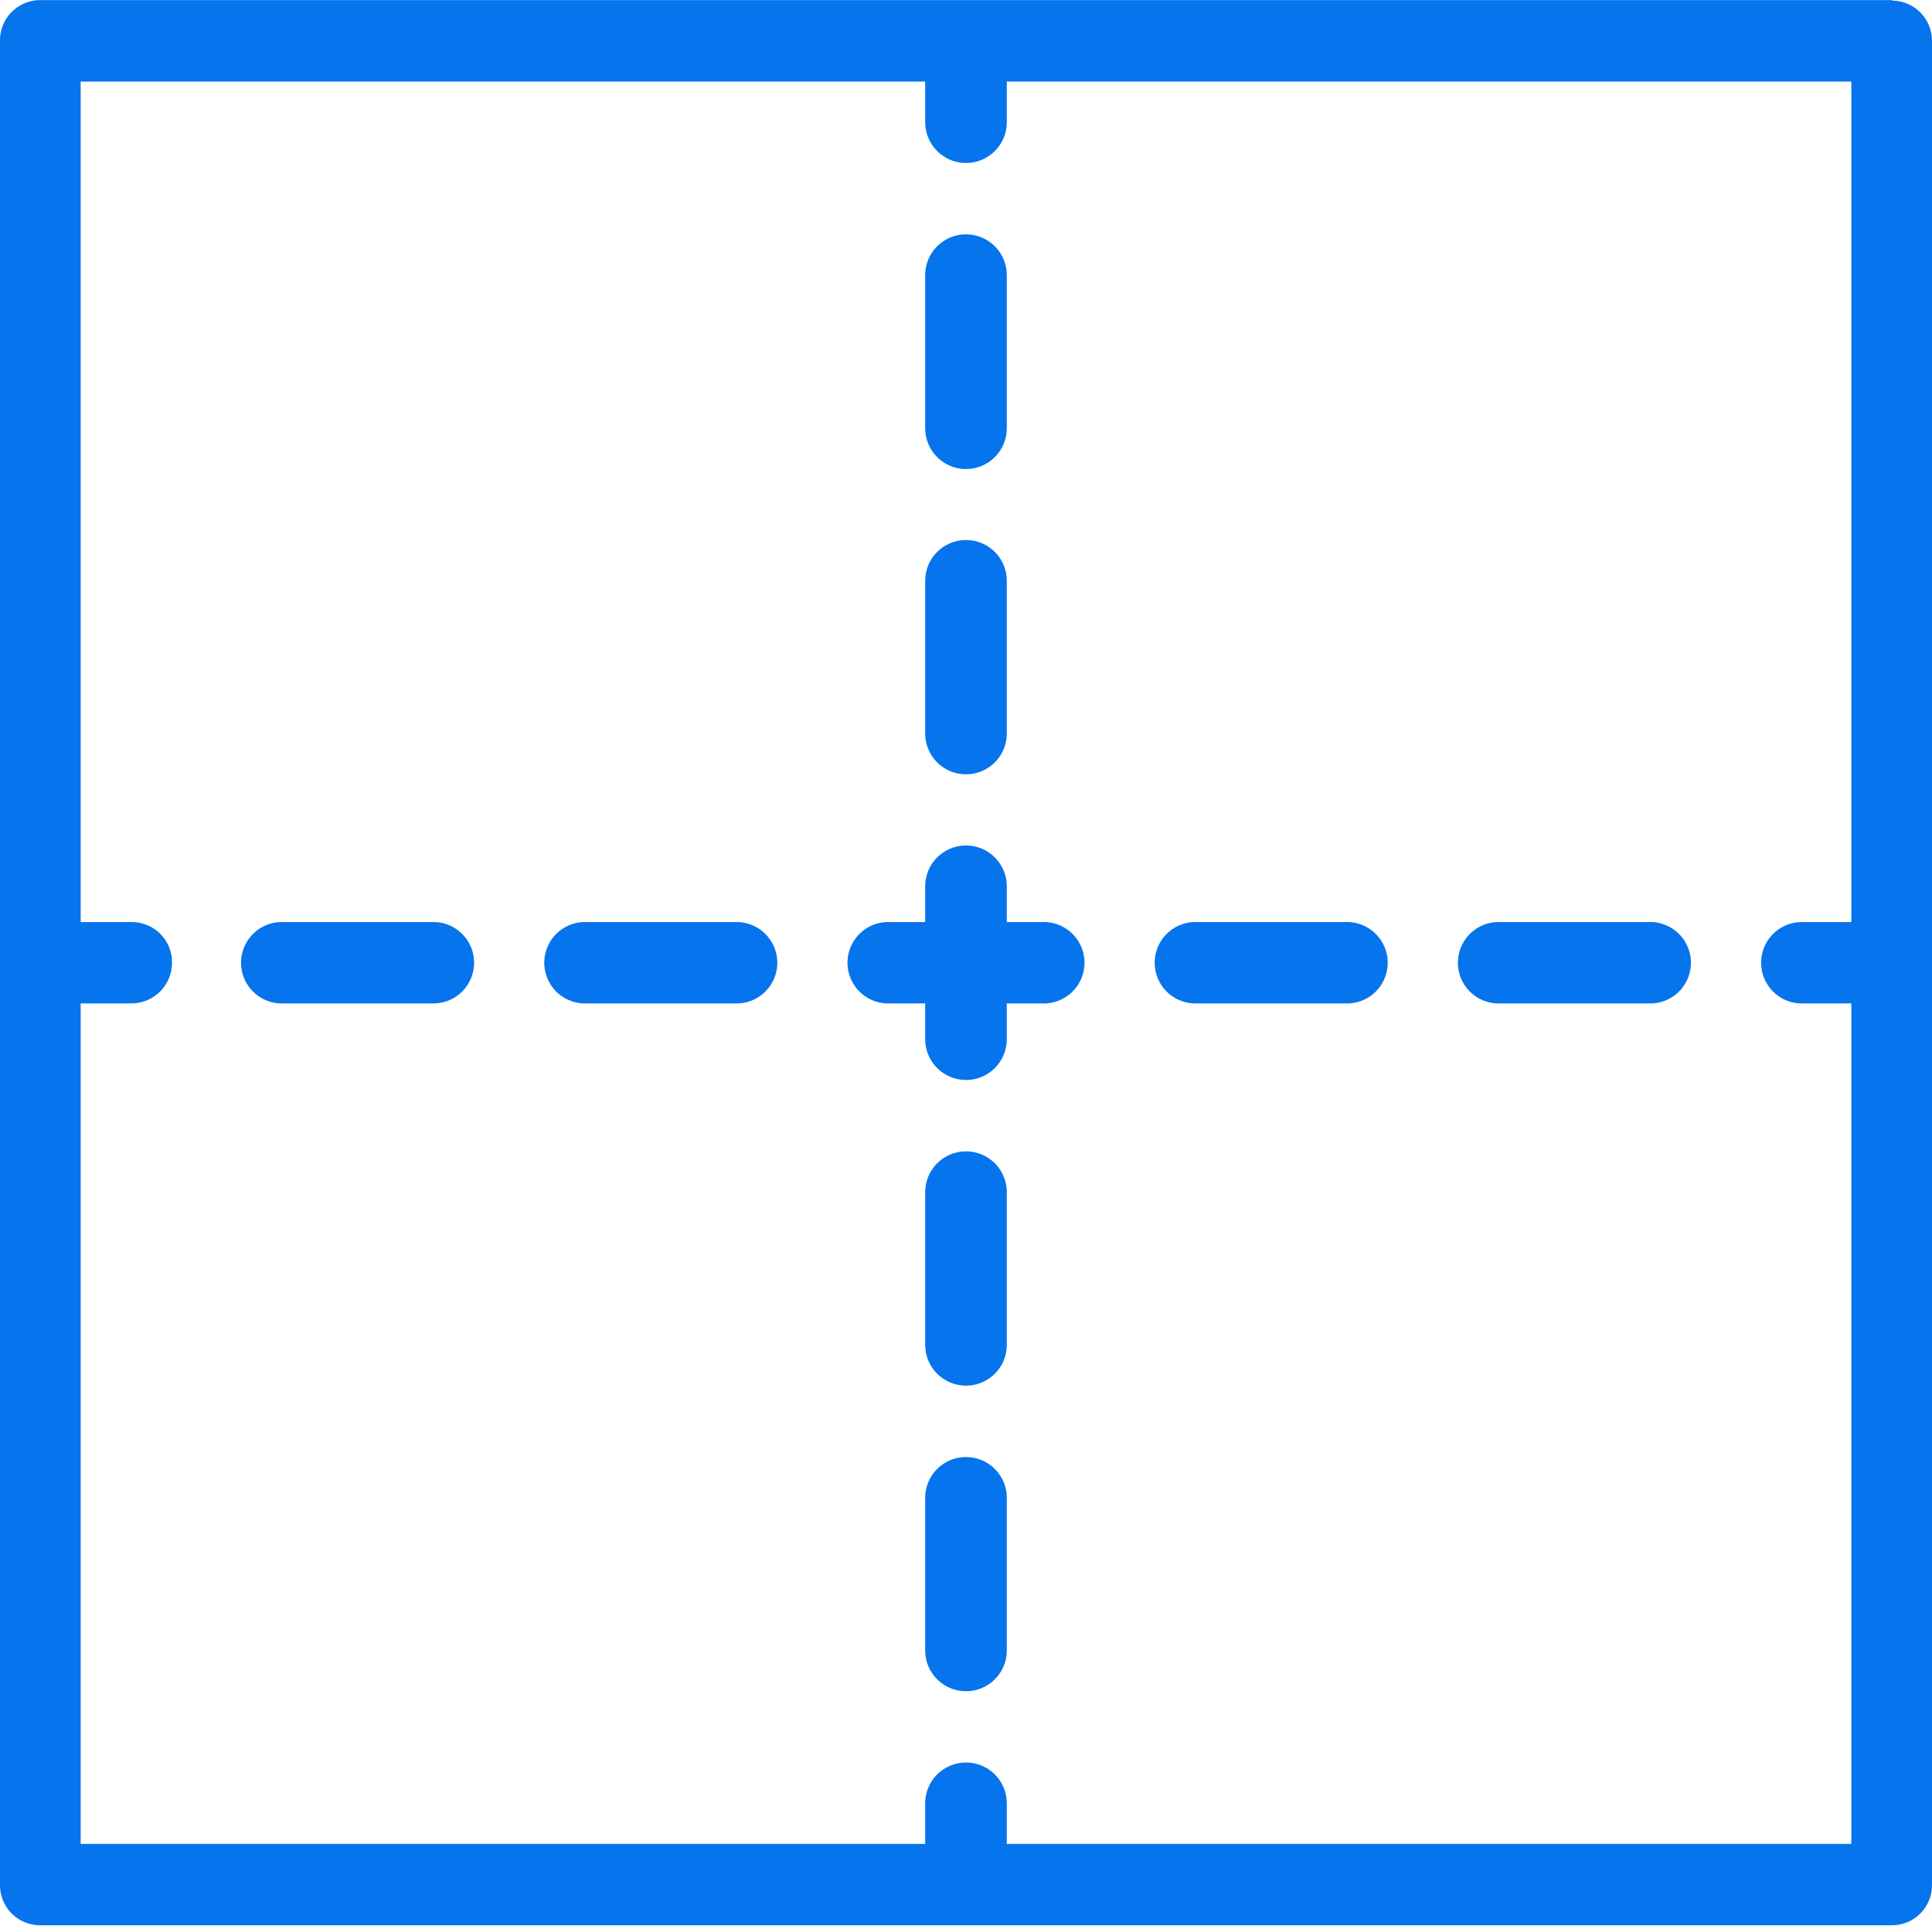
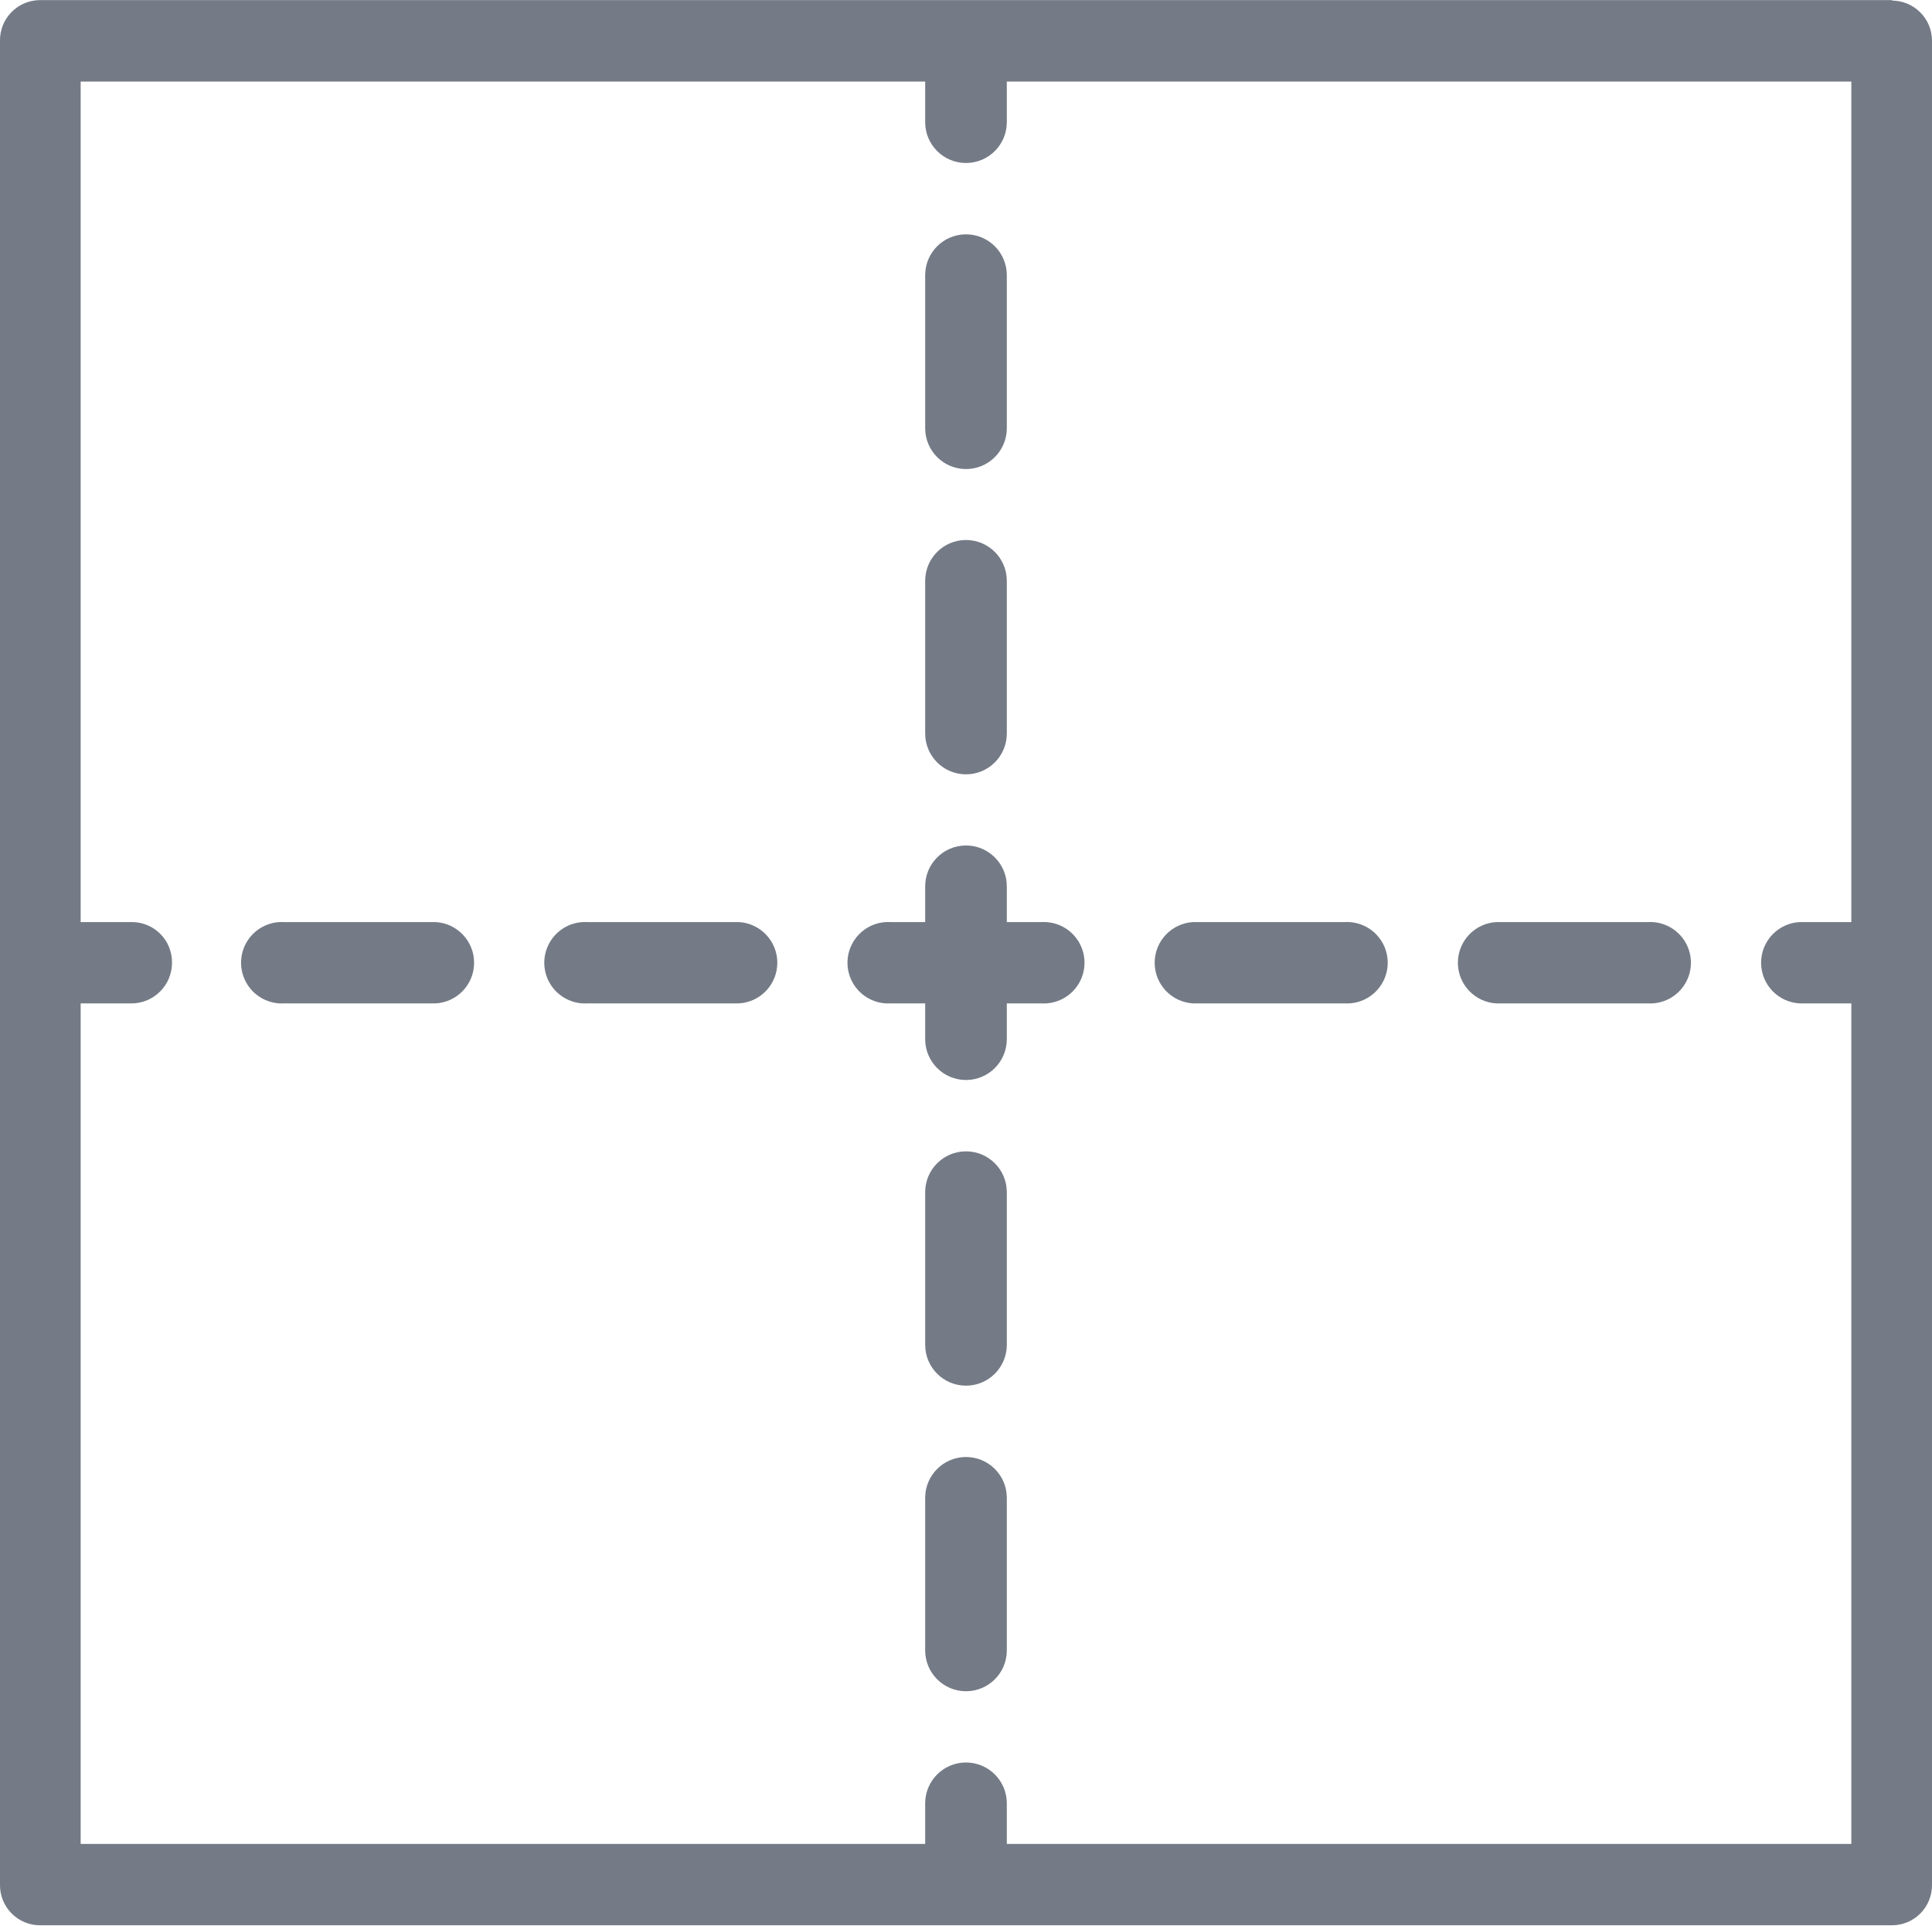
<svg xmlns="http://www.w3.org/2000/svg" width="19.88" height="19.812" viewBox="0 0 19.88 19.812">
  <defs>
    <style>
      .cls-1 {
-         fill: #0674ec;
+         fill: #747b86;
        fill-rule: evenodd;
      }
    </style>
  </defs>
  <path id="Grid" class="cls-1" d="M1464,511.94a0.42,0.42,0,0,0-.42.418v1.573a0.42,0.42,0,0,0,.84,0v-1.573A0.42,0.42,0,0,0,1464,511.94Zm0-6.29a0.42,0.42,0,0,0-.42.418v1.573a0.42,0.42,0,0,0,.84,0v-1.573A0.42,0.42,0,0,0,1464,505.65Zm0,9.435a0.42,0.42,0,0,0-.42.418v1.572a0.42,0.42,0,0,0,.84,0V515.5A0.42,0.42,0,0,0,1464,515.085Zm0-12.58a0.42,0.42,0,0,0-.42.418V504.5a0.42,0.42,0,0,0,.84,0v-1.573A0.42,0.42,0,0,0,1464,502.505Zm-5.46,7.076h-1.56a0.419,0.419,0,1,0,0,.837h1.56A0.419,0.419,0,0,0,1458.54,509.581Zm3.12,0h-1.56a0.419,0.419,0,1,0,0,.837h1.56A0.419,0.419,0,0,0,1461.66,509.581Zm3.12,0h-0.36v-0.368a0.42,0.42,0,0,0-.84,0v0.368h-0.36a0.419,0.419,0,1,0,0,.837h0.36v0.368a0.42,0.42,0,0,0,.84,0v-0.368h0.36A0.419,0.419,0,1,0,1464.78,509.581Zm6.24,0h-1.56a0.419,0.419,0,0,0,0,.837h1.56A0.419,0.419,0,1,0,1471.02,509.581Zm-3.12,0h-1.56a0.419,0.419,0,0,0,0,.837h1.56A0.419,0.419,0,1,0,1467.9,509.581Zm5.63-9.486h-19.06a0.413,0.413,0,0,0-.41.419v18.971a0.412,0.412,0,0,0,.41.418h19.06a0.412,0.412,0,0,0,.41-0.418V500.514A0.413,0.413,0,0,0,1473.53,500.1Zm-0.42,9.486h-0.53a0.419,0.419,0,0,0,0,.837h0.53v8.648h-8.69v-0.418a0.42,0.42,0,0,0-.84,0v0.418h-8.69v-8.648h0.53a0.418,0.418,0,0,0,.41-0.418,0.413,0.413,0,0,0-.41-0.419h-0.53v-8.648h8.69v0.418a0.42,0.42,0,0,0,.84,0v-0.418h8.69v8.648Z" transform="translate(-1454.06 -500.094)" />
</svg>
